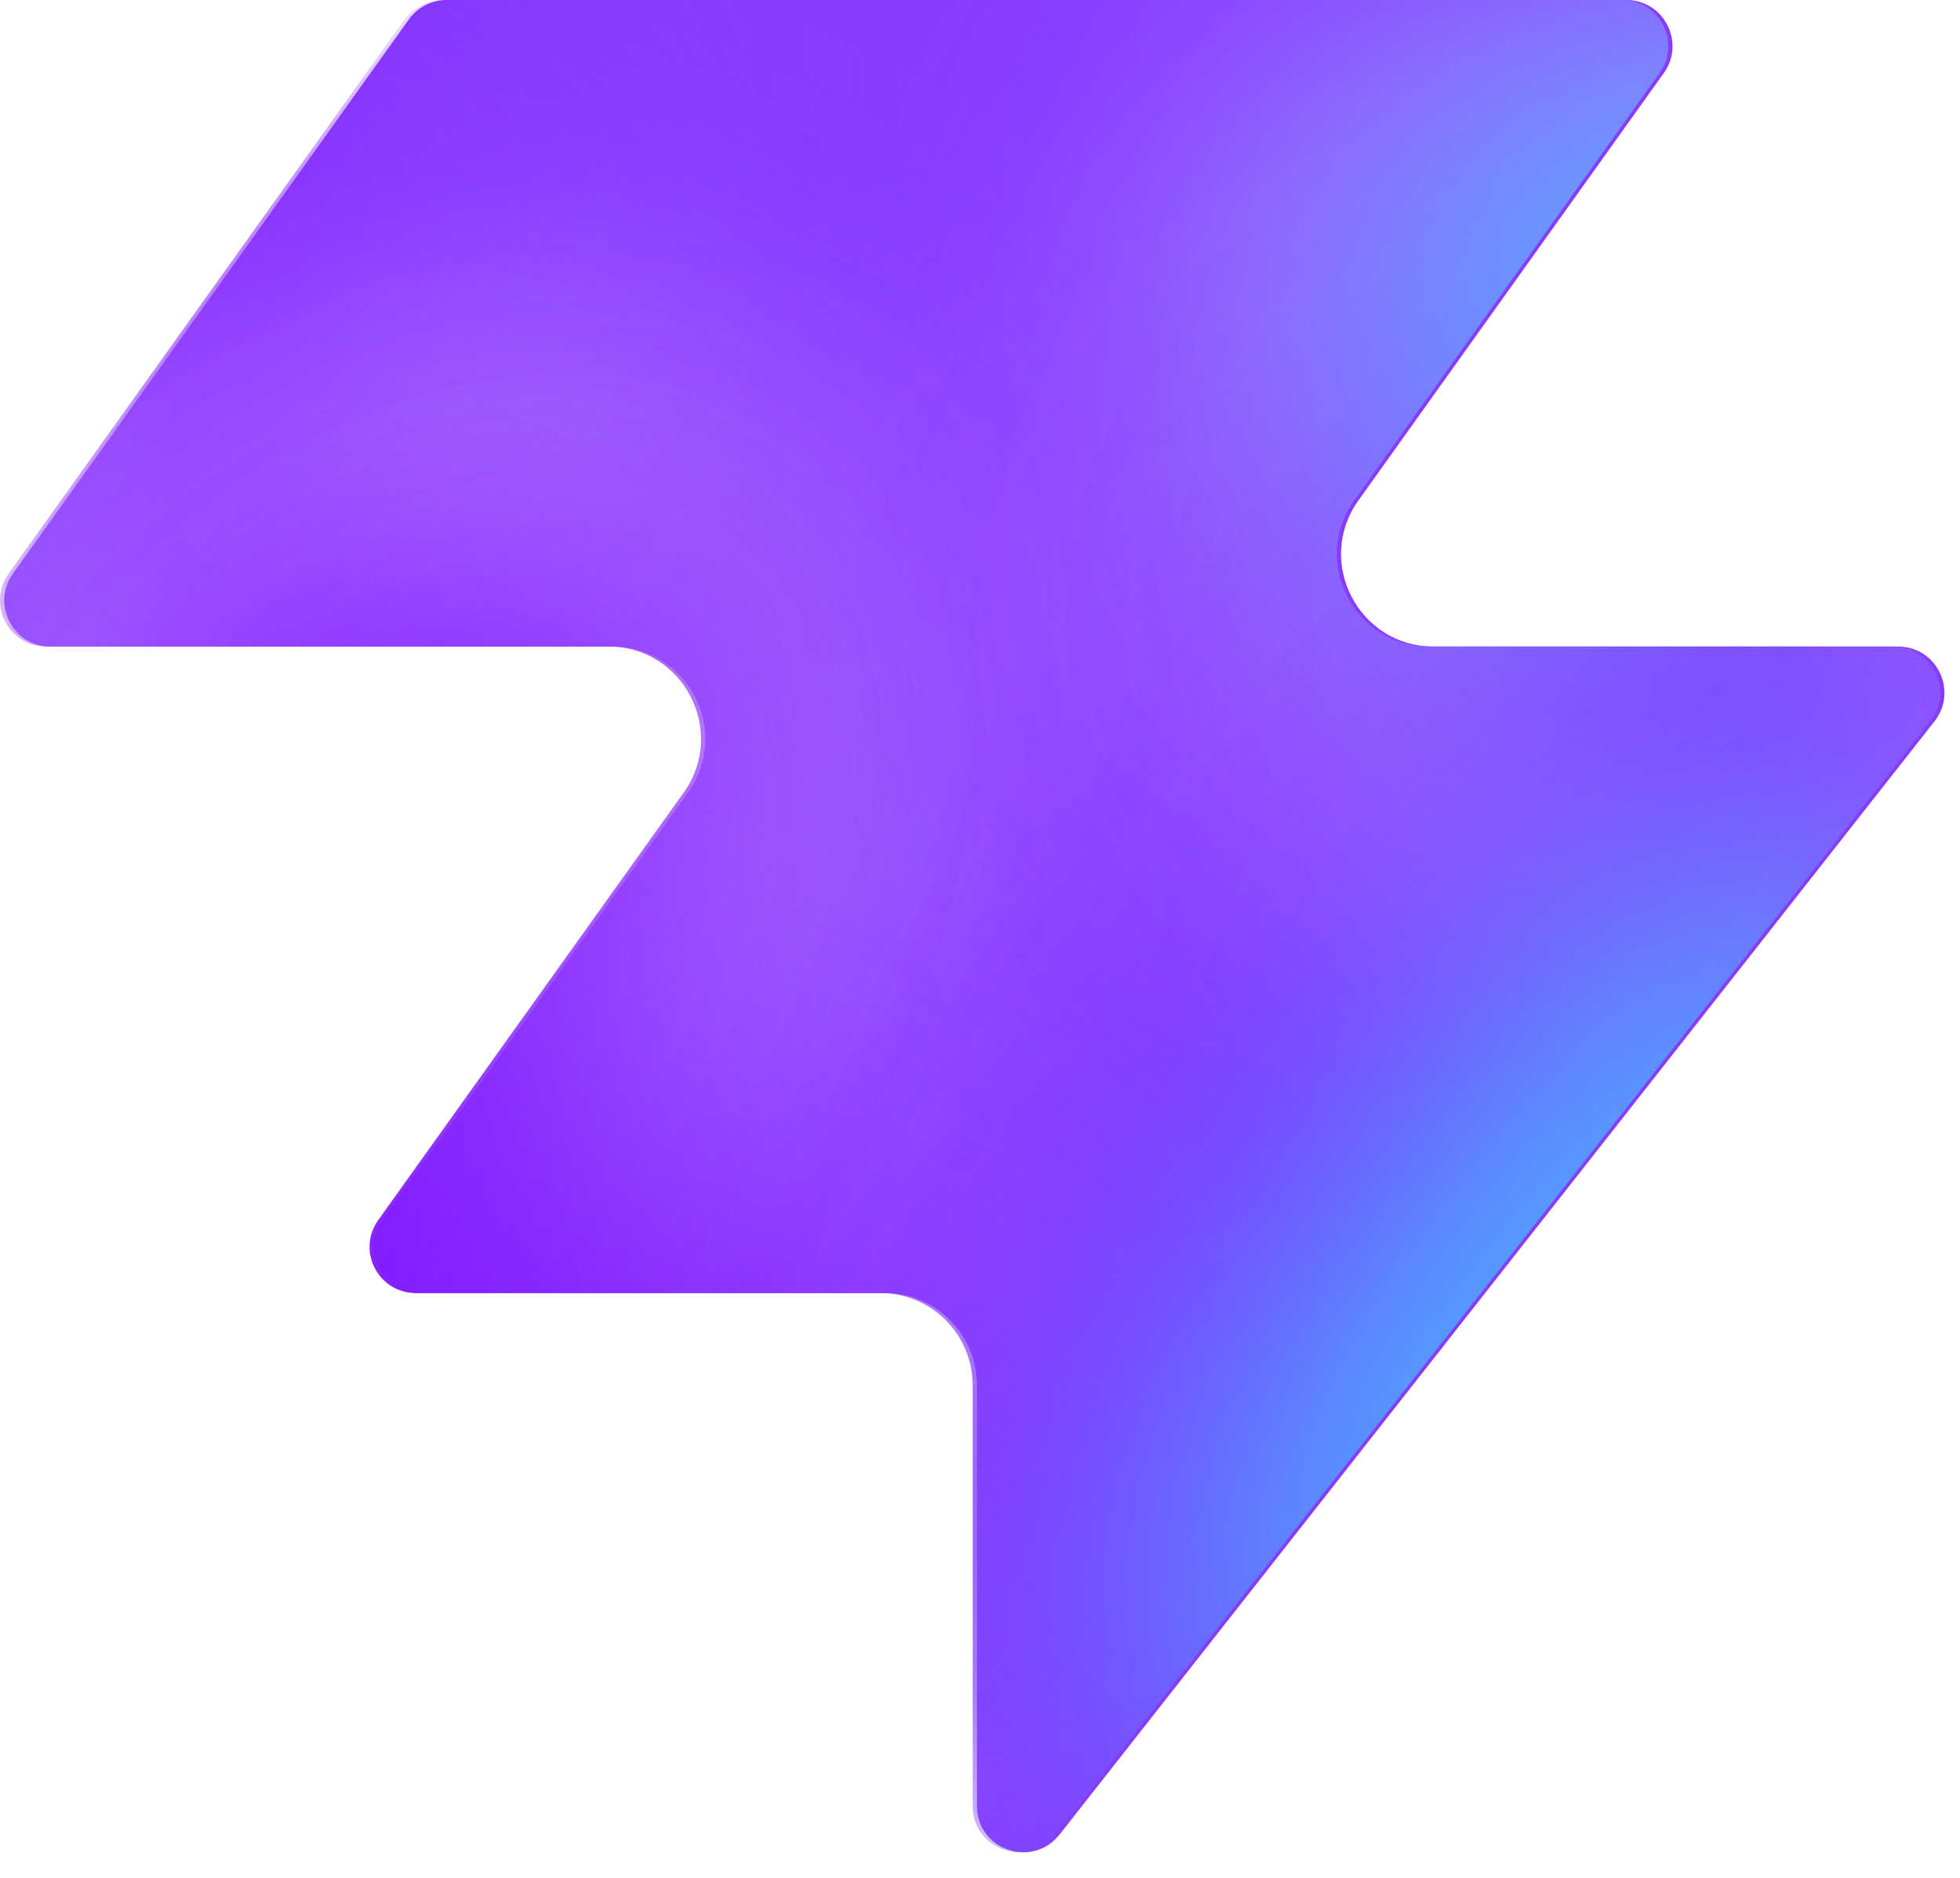
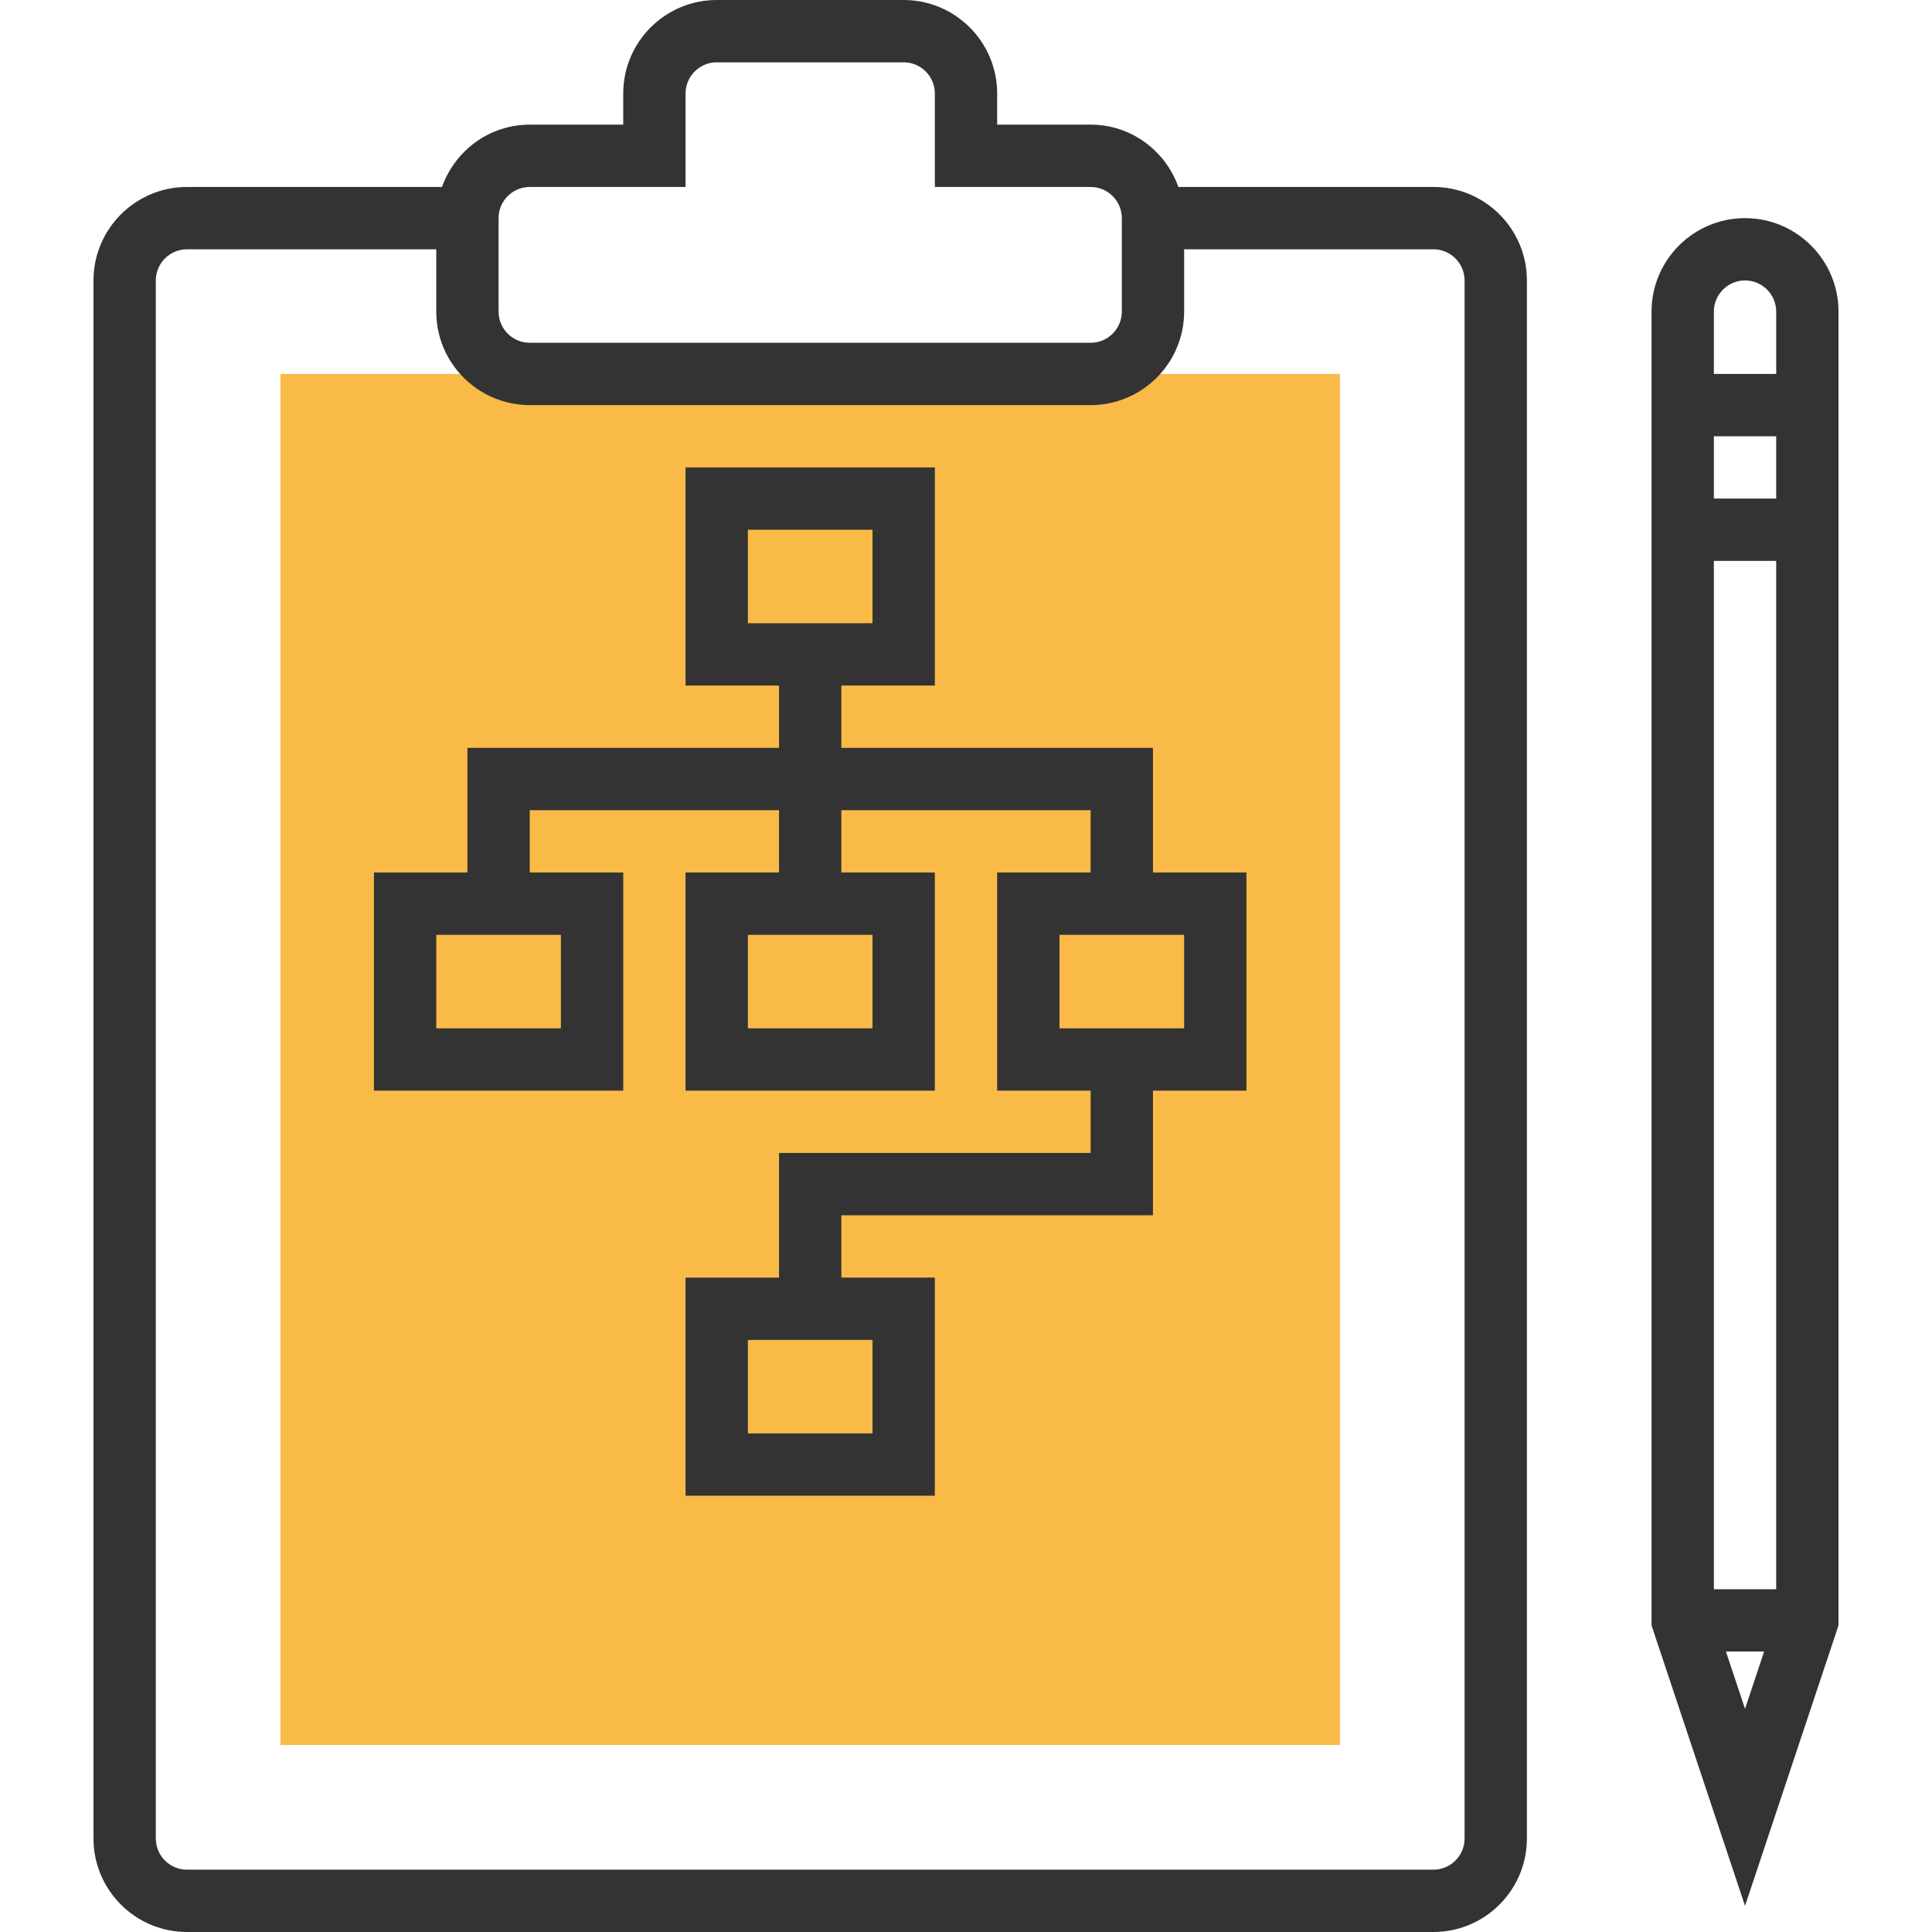
- <svg xmlns="http://www.w3.org/2000/svg" width="48" height="46" fill="none" viewBox="0 0 48 46">
-   <path fill="#863bff" d="M25.946 44.938c-.664.845-2.021.375-2.021-.698V33.937a2.26 2.26 0 0 0-2.262-2.262H10.287c-.92 0-1.456-1.04-.92-1.788l7.48-10.471c1.07-1.497 0-3.578-1.842-3.578H1.237c-.92 0-1.456-1.04-.92-1.788L10.013.474c.214-.297.556-.474.92-.474h28.894c.92 0 1.456 1.04.92 1.788l-7.48 10.471c-1.07 1.498 0 3.579 1.842 3.579h11.377c.943 0 1.473 1.088.89 1.83L25.947 44.94z" style="fill:#863bff;fill:color(display-p3 .525 .23 1);fill-opacity:1" />
-   <mask id="a" width="48" height="46" x="0" y="0" maskUnits="userSpaceOnUse" style="mask-type:alpha">
-     <path fill="#000" d="M25.842 44.938c-.664.844-2.021.375-2.021-.698V33.937a2.26 2.26 0 0 0-2.262-2.262H10.183c-.92 0-1.456-1.04-.92-1.788l7.48-10.471c1.07-1.498 0-3.579-1.842-3.579H1.133c-.92 0-1.456-1.04-.92-1.787L9.91.473c.214-.297.556-.474.92-.474h28.894c.92 0 1.456 1.04.92 1.788l-7.48 10.471c-1.07 1.498 0 3.578 1.842 3.578h11.377c.943 0 1.473 1.088.89 1.832L25.843 44.94z" style="fill:#000;fill-opacity:1" />
-   </mask>
-   <g mask="url(#a)">
-     <g filter="url(#b)">
-       <ellipse cx="5.508" cy="14.704" fill="#ede6ff" rx="5.508" ry="14.704" style="fill:#ede6ff;fill:color(display-p3 .927 .903 1);fill-opacity:1" transform="matrix(.00324 1 1 -.00324 -4.47 31.516)" />
-     </g>
-     <g filter="url(#c)">
-       <ellipse cx="10.399" cy="29.851" fill="#ede6ff" rx="10.399" ry="29.851" style="fill:#ede6ff;fill:color(display-p3 .927 .903 1);fill-opacity:1" transform="matrix(.00324 1 1 -.00324 -39.328 7.883)" />
-     </g>
-     <g filter="url(#d)">
-       <ellipse cx="5.508" cy="30.487" fill="#7e14ff" rx="5.508" ry="30.487" style="fill:#7e14ff;fill:color(display-p3 .492 .077 1);fill-opacity:1" transform="rotate(89.814 -25.913 -14.639)scale(1 -1)" />
-     </g>
-     <g filter="url(#e)">
-       <ellipse cx="5.508" cy="30.599" fill="#7e14ff" rx="5.508" ry="30.599" style="fill:#7e14ff;fill:color(display-p3 .492 .077 1);fill-opacity:1" transform="rotate(89.814 -32.644 -3.334)scale(1 -1)" />
-     </g>
-     <g filter="url(#f)">
-       <ellipse cx="5.508" cy="30.599" fill="#7e14ff" rx="5.508" ry="30.599" style="fill:#7e14ff;fill:color(display-p3 .492 .077 1);fill-opacity:1" transform="matrix(.00324 1 1 -.00324 -34.34 30.47)" />
-     </g>
-     <g filter="url(#g)">
-       <ellipse cx="14.072" cy="22.078" fill="#ede6ff" rx="14.072" ry="22.078" style="fill:#ede6ff;fill:color(display-p3 .927 .903 1);fill-opacity:1" transform="rotate(93.35 24.506 48.493)scale(-1 1)" />
-     </g>
-     <g filter="url(#h)">
-       <ellipse cx="3.47" cy="21.501" fill="#7e14ff" rx="3.47" ry="21.501" style="fill:#7e14ff;fill:color(display-p3 .492 .077 1);fill-opacity:1" transform="rotate(89.009 28.708 47.59)scale(-1 1)" />
-     </g>
-     <g filter="url(#i)">
-       <ellipse cx="3.47" cy="21.501" fill="#7e14ff" rx="3.47" ry="21.501" style="fill:#7e14ff;fill:color(display-p3 .492 .077 1);fill-opacity:1" transform="rotate(89.009 28.708 47.59)scale(-1 1)" />
-     </g>
-     <g filter="url(#j)">
-       <ellipse cx=".387" cy="8.972" fill="#7e14ff" rx="4.407" ry="29.108" style="fill:#7e14ff;fill:color(display-p3 .492 .077 1);fill-opacity:1" transform="rotate(39.51 .387 8.972)" />
-     </g>
-     <g filter="url(#k)">
-       <ellipse cx="47.523" cy="-6.092" fill="#7e14ff" rx="4.407" ry="29.108" style="fill:#7e14ff;fill:color(display-p3 .492 .077 1);fill-opacity:1" transform="rotate(37.892 47.523 -6.092)" />
-     </g>
-     <g filter="url(#l)">
-       <ellipse cx="41.412" cy="6.333" fill="#47bfff" rx="5.971" ry="9.665" style="fill:#47bfff;fill:color(display-p3 .28 .748 1);fill-opacity:1" transform="rotate(37.892 41.412 6.333)" />
-     </g>
-     <g filter="url(#m)">
-       <ellipse cx="-1.879" cy="38.332" fill="#7e14ff" rx="4.407" ry="29.108" style="fill:#7e14ff;fill:color(display-p3 .492 .077 1);fill-opacity:1" transform="rotate(37.892 -1.88 38.332)" />
-     </g>
-     <g filter="url(#n)">
-       <ellipse cx="-1.879" cy="38.332" fill="#7e14ff" rx="4.407" ry="29.108" style="fill:#7e14ff;fill:color(display-p3 .492 .077 1);fill-opacity:1" transform="rotate(37.892 -1.88 38.332)" />
-     </g>
-     <g filter="url(#o)">
-       <ellipse cx="35.651" cy="29.907" fill="#7e14ff" rx="4.407" ry="29.108" style="fill:#7e14ff;fill:color(display-p3 .492 .077 1);fill-opacity:1" transform="rotate(37.892 35.651 29.907)" />
-     </g>
-     <g filter="url(#p)">
-       <ellipse cx="38.418" cy="32.4" fill="#47bfff" rx="5.971" ry="15.297" style="fill:#47bfff;fill:color(display-p3 .28 .748 1);fill-opacity:1" transform="rotate(37.892 38.418 32.4)" />
+ <svg xmlns="http://www.w3.org/2000/svg" version="1.1" id="Layer_1" viewBox="0 0 290.627 290.627" xml:space="preserve">
+   <g>
+     <g>
+       <rect x="42.188" y="56.25" style="fill:#F9BA48;" width="159.375" height="206.25" />
+       <path style="fill:#333333;" d="M215.626,28.125h-38.363c-1.941-5.442-7.097-9.375-13.2-9.375h-14.062v-4.688    C150.001,6.309,143.692,0,135.938,0h-28.125c-7.753,0-14.062,6.309-14.062,14.063v4.688H79.688c-6.103,0-11.259,3.933-13.2,9.375    H28.126c-7.753,0-14.063,6.309-14.063,14.063v234.375c0,7.753,6.309,14.063,14.063,14.063h187.5    c7.753,0,14.063-6.309,14.063-14.063V42.188C229.689,34.434,223.379,28.125,215.626,28.125z M75.001,32.813    c0-2.583,2.105-4.688,4.688-4.688h23.438V14.063c0-2.583,2.105-4.688,4.688-4.688h28.125c2.583,0,4.688,2.105,4.688,4.688v14.063    h23.438c2.583,0,4.688,2.105,4.688,4.688v14.063c0,2.583-2.105,4.688-4.688,4.688H79.688c-2.583,0-4.688-2.105-4.688-4.688V32.813    H75.001z M220.314,276.563c0,2.587-2.105,4.688-4.688,4.688h-187.5c-2.583,0-4.688-2.1-4.688-4.688V42.188    c0-2.583,2.105-4.688,4.688-4.688h37.5v9.375c0,7.753,6.309,14.063,14.063,14.063h84.375c7.753,0,14.063-6.309,14.063-14.063V37.5    h37.5c2.583,0,4.688,2.105,4.688,4.688v234.375H220.314z" />
+       <path style="fill:#333333;" d="M173.439,112.5h-46.875v-9.375h14.063V70.313h-37.5v32.813h14.063v9.375H70.313v18.75H56.251    v32.813h37.5V131.25H79.688v-9.375h37.5v9.375h-14.063v32.813h37.5V131.25h-14.063v-9.375h37.5v9.375h-14.061v32.813h14.063v9.375    h-46.875v18.75h-14.063V225h37.5v-32.813h-14.063v-9.375h46.875v-18.75h14.063V131.25h-14.063V112.5H173.439z M112.501,79.688    h18.75V93.75h-18.75V79.688z M84.376,154.688h-18.75v-14.063h18.75V154.688z M131.251,154.688h-18.75v-14.063h18.75V154.688z     M131.251,215.625h-18.75v-14.063h18.75V215.625z M178.126,154.688h-18.75v-14.063h18.75V154.688z" />
+       <path style="fill:#333333;" d="M262.501,32.813c-7.753,0-14.063,6.309-14.063,14.063v9.375v9.375V75v9.375v160.134l14.063,42.188    l14.063-42.188V84.375V75v-9.375V56.25v-9.375C276.564,39.122,270.254,32.813,262.501,32.813z M259.628,248.438h5.742    l-2.869,8.616L259.628,248.438z M267.189,239.063h-9.375V84.375h9.375V239.063z M267.189,75h-9.375v-9.375h9.375V75z     M257.814,56.25v-9.375c0-2.583,2.105-4.688,4.688-4.688c2.583,0,4.688,2.105,4.688,4.688v9.375H257.814z" />
    </g>
  </g>
-   <defs>
-     <filter id="b" width="60.045" height="41.654" x="-19.77" y="16.149" color-interpolation-filters="sRGB" filterUnits="userSpaceOnUse">
-       <feFlood flood-opacity="0" result="BackgroundImageFix" />
-       <feBlend in="SourceGraphic" in2="BackgroundImageFix" result="shape" />
-       <feGaussianBlur result="effect1_foregroundBlur_2002_17158" stdDeviation="7.659" />
-     </filter>
-     <filter id="c" width="90.34" height="51.437" x="-54.613" y="-7.533" color-interpolation-filters="sRGB" filterUnits="userSpaceOnUse">
-       <feFlood flood-opacity="0" result="BackgroundImageFix" />
-       <feBlend in="SourceGraphic" in2="BackgroundImageFix" result="shape" />
-       <feGaussianBlur result="effect1_foregroundBlur_2002_17158" stdDeviation="7.659" />
-     </filter>
-     <filter id="d" width="79.355" height="29.4" x="-49.64" y="2.03" color-interpolation-filters="sRGB" filterUnits="userSpaceOnUse">
-       <feFlood flood-opacity="0" result="BackgroundImageFix" />
-       <feBlend in="SourceGraphic" in2="BackgroundImageFix" result="shape" />
-       <feGaussianBlur result="effect1_foregroundBlur_2002_17158" stdDeviation="4.596" />
-     </filter>
-     <filter id="e" width="79.579" height="29.4" x="-45.045" y="20.029" color-interpolation-filters="sRGB" filterUnits="userSpaceOnUse">
-       <feFlood flood-opacity="0" result="BackgroundImageFix" />
-       <feBlend in="SourceGraphic" in2="BackgroundImageFix" result="shape" />
-       <feGaussianBlur result="effect1_foregroundBlur_2002_17158" stdDeviation="4.596" />
-     </filter>
-     <filter id="f" width="79.579" height="29.4" x="-43.513" y="21.178" color-interpolation-filters="sRGB" filterUnits="userSpaceOnUse">
-       <feFlood flood-opacity="0" result="BackgroundImageFix" />
-       <feBlend in="SourceGraphic" in2="BackgroundImageFix" result="shape" />
-       <feGaussianBlur result="effect1_foregroundBlur_2002_17158" stdDeviation="4.596" />
-     </filter>
-     <filter id="g" width="74.749" height="58.852" x="15.756" y="-17.901" color-interpolation-filters="sRGB" filterUnits="userSpaceOnUse">
-       <feFlood flood-opacity="0" result="BackgroundImageFix" />
-       <feBlend in="SourceGraphic" in2="BackgroundImageFix" result="shape" />
-       <feGaussianBlur result="effect1_foregroundBlur_2002_17158" stdDeviation="7.659" />
-     </filter>
-     <filter id="h" width="61.377" height="25.362" x="23.548" y="2.284" color-interpolation-filters="sRGB" filterUnits="userSpaceOnUse">
-       <feFlood flood-opacity="0" result="BackgroundImageFix" />
-       <feBlend in="SourceGraphic" in2="BackgroundImageFix" result="shape" />
-       <feGaussianBlur result="effect1_foregroundBlur_2002_17158" stdDeviation="4.596" />
-     </filter>
-     <filter id="i" width="61.377" height="25.362" x="23.548" y="2.284" color-interpolation-filters="sRGB" filterUnits="userSpaceOnUse">
-       <feFlood flood-opacity="0" result="BackgroundImageFix" />
-       <feBlend in="SourceGraphic" in2="BackgroundImageFix" result="shape" />
-       <feGaussianBlur result="effect1_foregroundBlur_2002_17158" stdDeviation="4.596" />
-     </filter>
-     <filter id="j" width="56.045" height="63.649" x="-27.636" y="-22.853" color-interpolation-filters="sRGB" filterUnits="userSpaceOnUse">
-       <feFlood flood-opacity="0" result="BackgroundImageFix" />
-       <feBlend in="SourceGraphic" in2="BackgroundImageFix" result="shape" />
-       <feGaussianBlur result="effect1_foregroundBlur_2002_17158" stdDeviation="4.596" />
-     </filter>
-     <filter id="k" width="54.814" height="64.646" x="20.116" y="-38.415" color-interpolation-filters="sRGB" filterUnits="userSpaceOnUse">
-       <feFlood flood-opacity="0" result="BackgroundImageFix" />
-       <feBlend in="SourceGraphic" in2="BackgroundImageFix" result="shape" />
-       <feGaussianBlur result="effect1_foregroundBlur_2002_17158" stdDeviation="4.596" />
-     </filter>
-     <filter id="l" width="33.541" height="35.313" x="24.641" y="-11.323" color-interpolation-filters="sRGB" filterUnits="userSpaceOnUse">
-       <feFlood flood-opacity="0" result="BackgroundImageFix" />
-       <feBlend in="SourceGraphic" in2="BackgroundImageFix" result="shape" />
-       <feGaussianBlur result="effect1_foregroundBlur_2002_17158" stdDeviation="4.596" />
-     </filter>
-     <filter id="m" width="54.814" height="64.646" x="-29.286" y="6.009" color-interpolation-filters="sRGB" filterUnits="userSpaceOnUse">
-       <feFlood flood-opacity="0" result="BackgroundImageFix" />
-       <feBlend in="SourceGraphic" in2="BackgroundImageFix" result="shape" />
-       <feGaussianBlur result="effect1_foregroundBlur_2002_17158" stdDeviation="4.596" />
-     </filter>
-     <filter id="n" width="54.814" height="64.646" x="-29.286" y="6.009" color-interpolation-filters="sRGB" filterUnits="userSpaceOnUse">
-       <feFlood flood-opacity="0" result="BackgroundImageFix" />
-       <feBlend in="SourceGraphic" in2="BackgroundImageFix" result="shape" />
-       <feGaussianBlur result="effect1_foregroundBlur_2002_17158" stdDeviation="4.596" />
-     </filter>
-     <filter id="o" width="54.814" height="64.646" x="8.244" y="-2.416" color-interpolation-filters="sRGB" filterUnits="userSpaceOnUse">
-       <feFlood flood-opacity="0" result="BackgroundImageFix" />
-       <feBlend in="SourceGraphic" in2="BackgroundImageFix" result="shape" />
-       <feGaussianBlur result="effect1_foregroundBlur_2002_17158" stdDeviation="4.596" />
-     </filter>
-     <filter id="p" width="39.409" height="43.623" x="18.713" y="10.588" color-interpolation-filters="sRGB" filterUnits="userSpaceOnUse">
-       <feFlood flood-opacity="0" result="BackgroundImageFix" />
-       <feBlend in="SourceGraphic" in2="BackgroundImageFix" result="shape" />
-       <feGaussianBlur result="effect1_foregroundBlur_2002_17158" stdDeviation="4.596" />
-     </filter>
-   </defs>
</svg>
